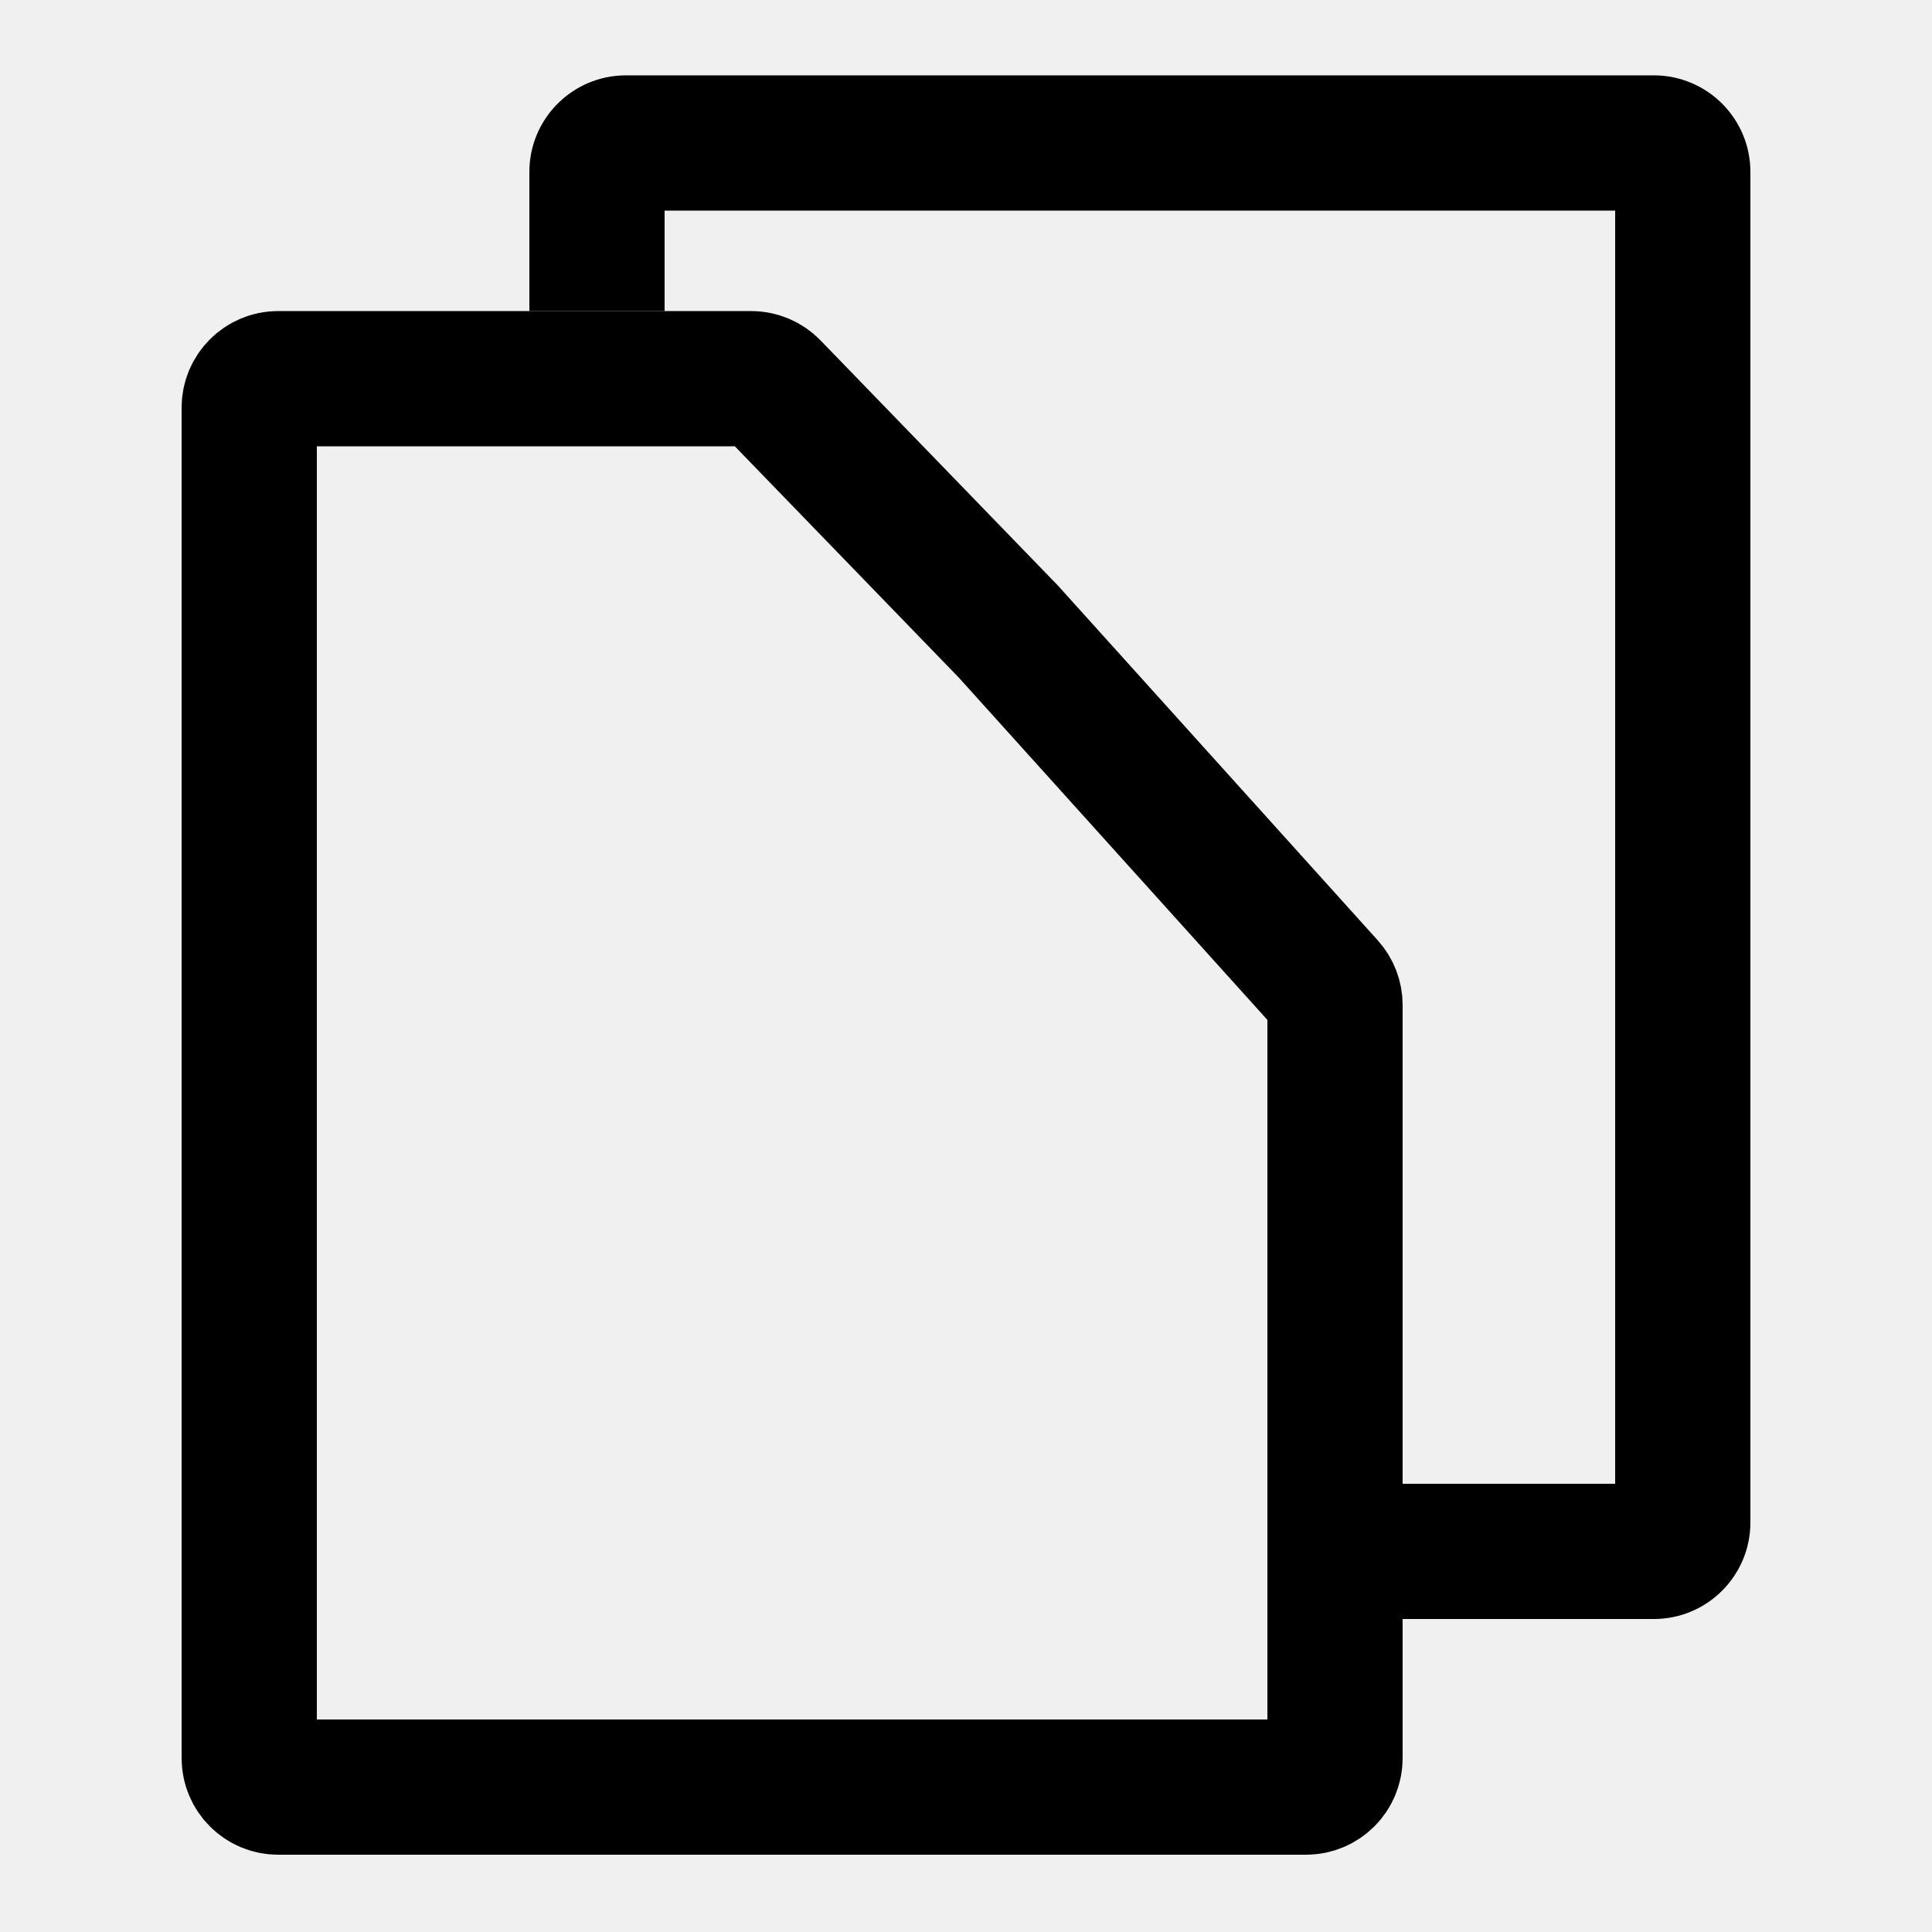
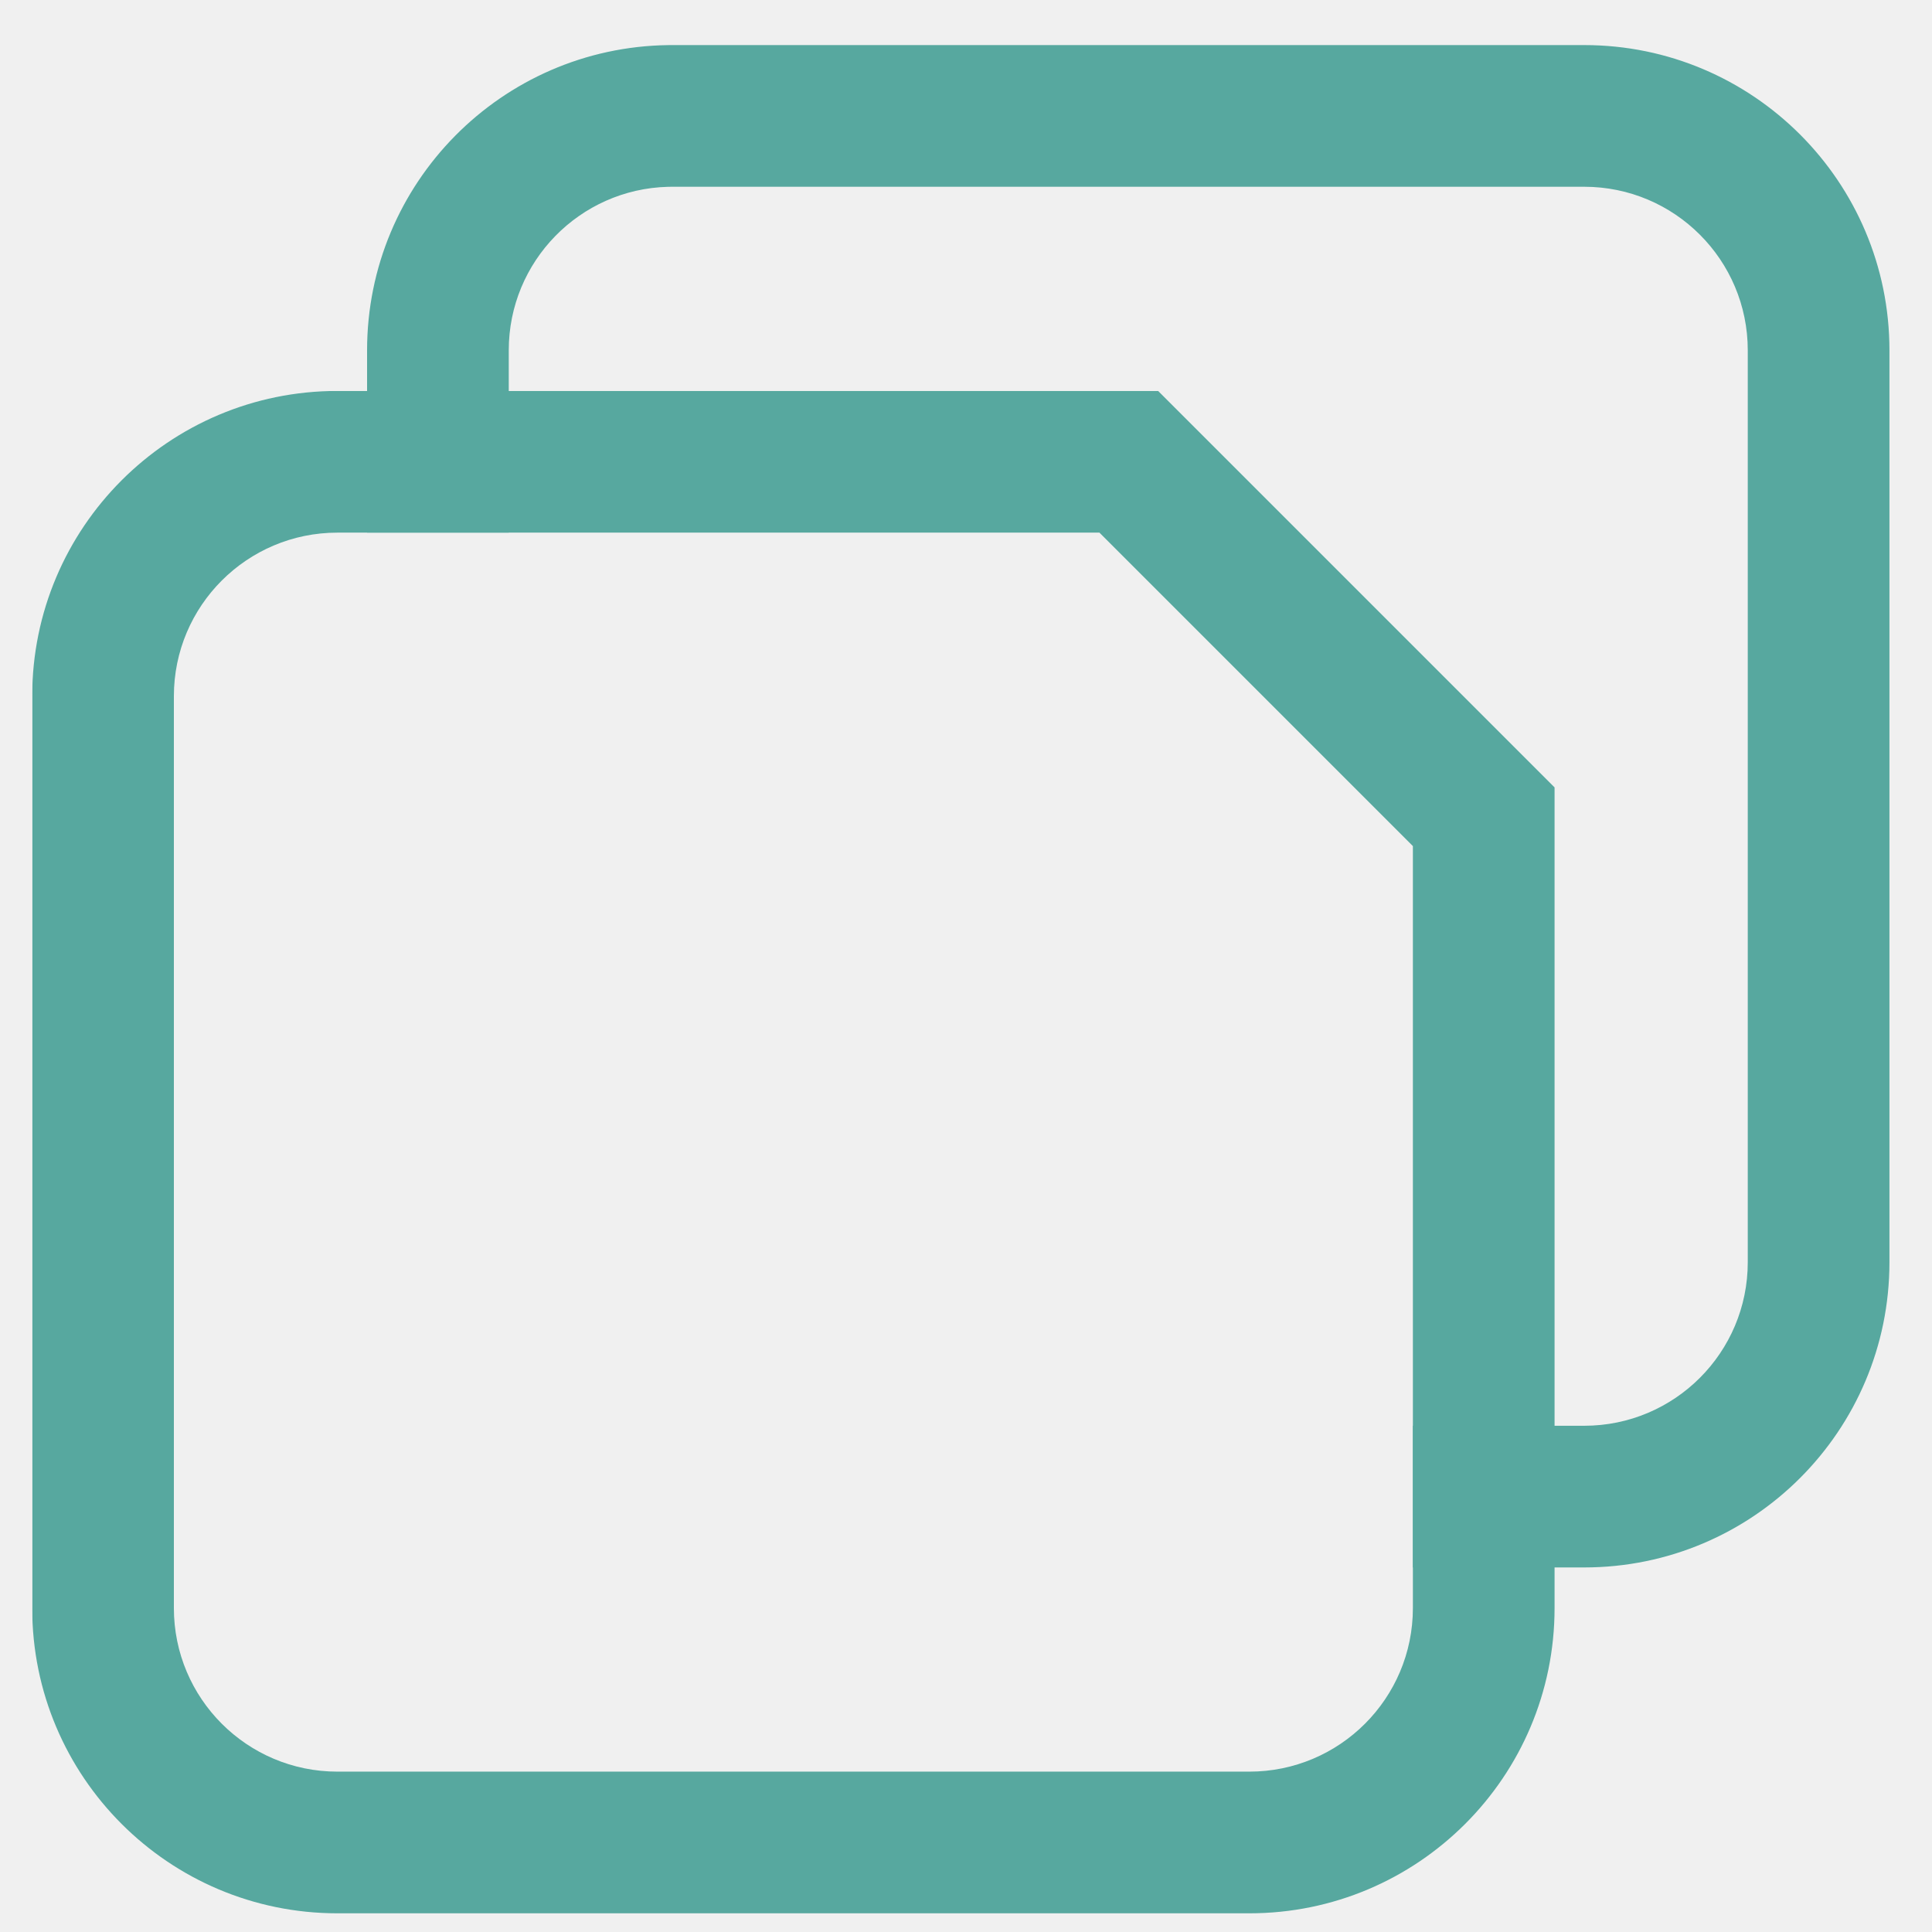
- <svg xmlns="http://www.w3.org/2000/svg" width="1000" height="1000" viewBox="0 0 1000 1000" fill="none">
-   <path d="M676 925H144C135.716 925 129 918.284 129 910V211C129 202.716 135.716 196 144 196H388.816C392.878 196 396.767 197.647 399.592 200.566L521.922 326.899L687.141 510.167C689.625 512.923 691 516.501 691 520.211V910C691 918.284 684.284 925 676 925Z" stroke="black" stroke-width="70" />
-   <path fill-rule="evenodd" clip-rule="evenodd" d="M344 161V109H836V768H685V838H856C883.614 838 906 815.614 906 788V89C906 61.386 883.614 39 856 39H324C296.386 39 274 61.386 274 89V161H344Z" fill="black" />
+ <svg xmlns="http://www.w3.org/2000/svg" width="300" height="300" viewBox="0 0 300 300" fill="none">
+   <mask id="path-1-outside-1_104_131" maskUnits="userSpaceOnUse" x="5" y="60.706" width="237" height="237" fill="black">
+     <rect fill="white" x="5" y="60.706" width="237" height="237" />
+     <path d="M219.392 131.378V249.703C219.392 263.728 208.022 275.098 193.996 275.098H52.395C38.37 275.098 27 263.728 27 249.703V108.102C27 94.076 38.37 82.707 52.395 82.707H170.72L219.392 131.378Z" />
+   </mask>
+   <path d="M219.392 131.378H241.392V122.266L234.948 115.822L219.392 131.378ZM52.395 275.098L52.395 297.098H52.395V275.098ZM27 108.102L5 108.102V108.102H27ZM52.395 82.707L52.395 60.706L52.395 60.706L52.395 82.707ZM170.72 82.707L186.276 67.15L179.832 60.706H170.72V82.707ZM219.392 131.378H197.392V249.703H219.392H241.392V131.378H219.392ZM219.392 249.703H197.392C197.392 251.578 195.872 253.098 193.996 253.098V275.098V297.098C220.172 297.098 241.392 275.879 241.392 249.703H219.392ZM193.996 275.098V253.098H52.395V275.098V297.098H193.996V275.098ZM52.395 275.098L52.396 253.098C50.52 253.098 49 251.578 49 249.703H27H5C5 275.879 26.22 297.098 52.395 297.098L52.395 275.098ZM27 249.703H49V108.102H27H5V249.703H27ZM27 108.102L49 108.102C49 106.227 50.52 104.707 52.396 104.707L52.395 82.707L52.395 60.706C26.22 60.707 5 81.926 5 108.102L27 108.102ZM52.395 82.707V104.707H170.72V82.707V60.706H52.395V82.707ZM170.72 82.707L155.163 98.263L203.835 146.935L219.392 131.378L234.948 115.822L186.276 67.15L170.72 82.707Z" fill="#57A89F" mask="url(#path-1-outside-1_104_131)" />
+   <path d="M245.996 7C272.172 7 293.392 28.22 293.392 54.395V195.996C293.392 222.172 272.172 243.391 245.996 243.392H219.392V221.392H245.996C260.022 221.391 271.392 210.022 271.392 195.996V54.395C271.392 40.37 260.022 29 245.996 29H104.396L103.74 29.008C90.018 29.355 79 40.589 79 54.395V82.706H57V54.395C57 28.424 77.89 7.332 103.783 7.004L104.396 7H245.996Z" fill="#57A89F" />
</svg>
